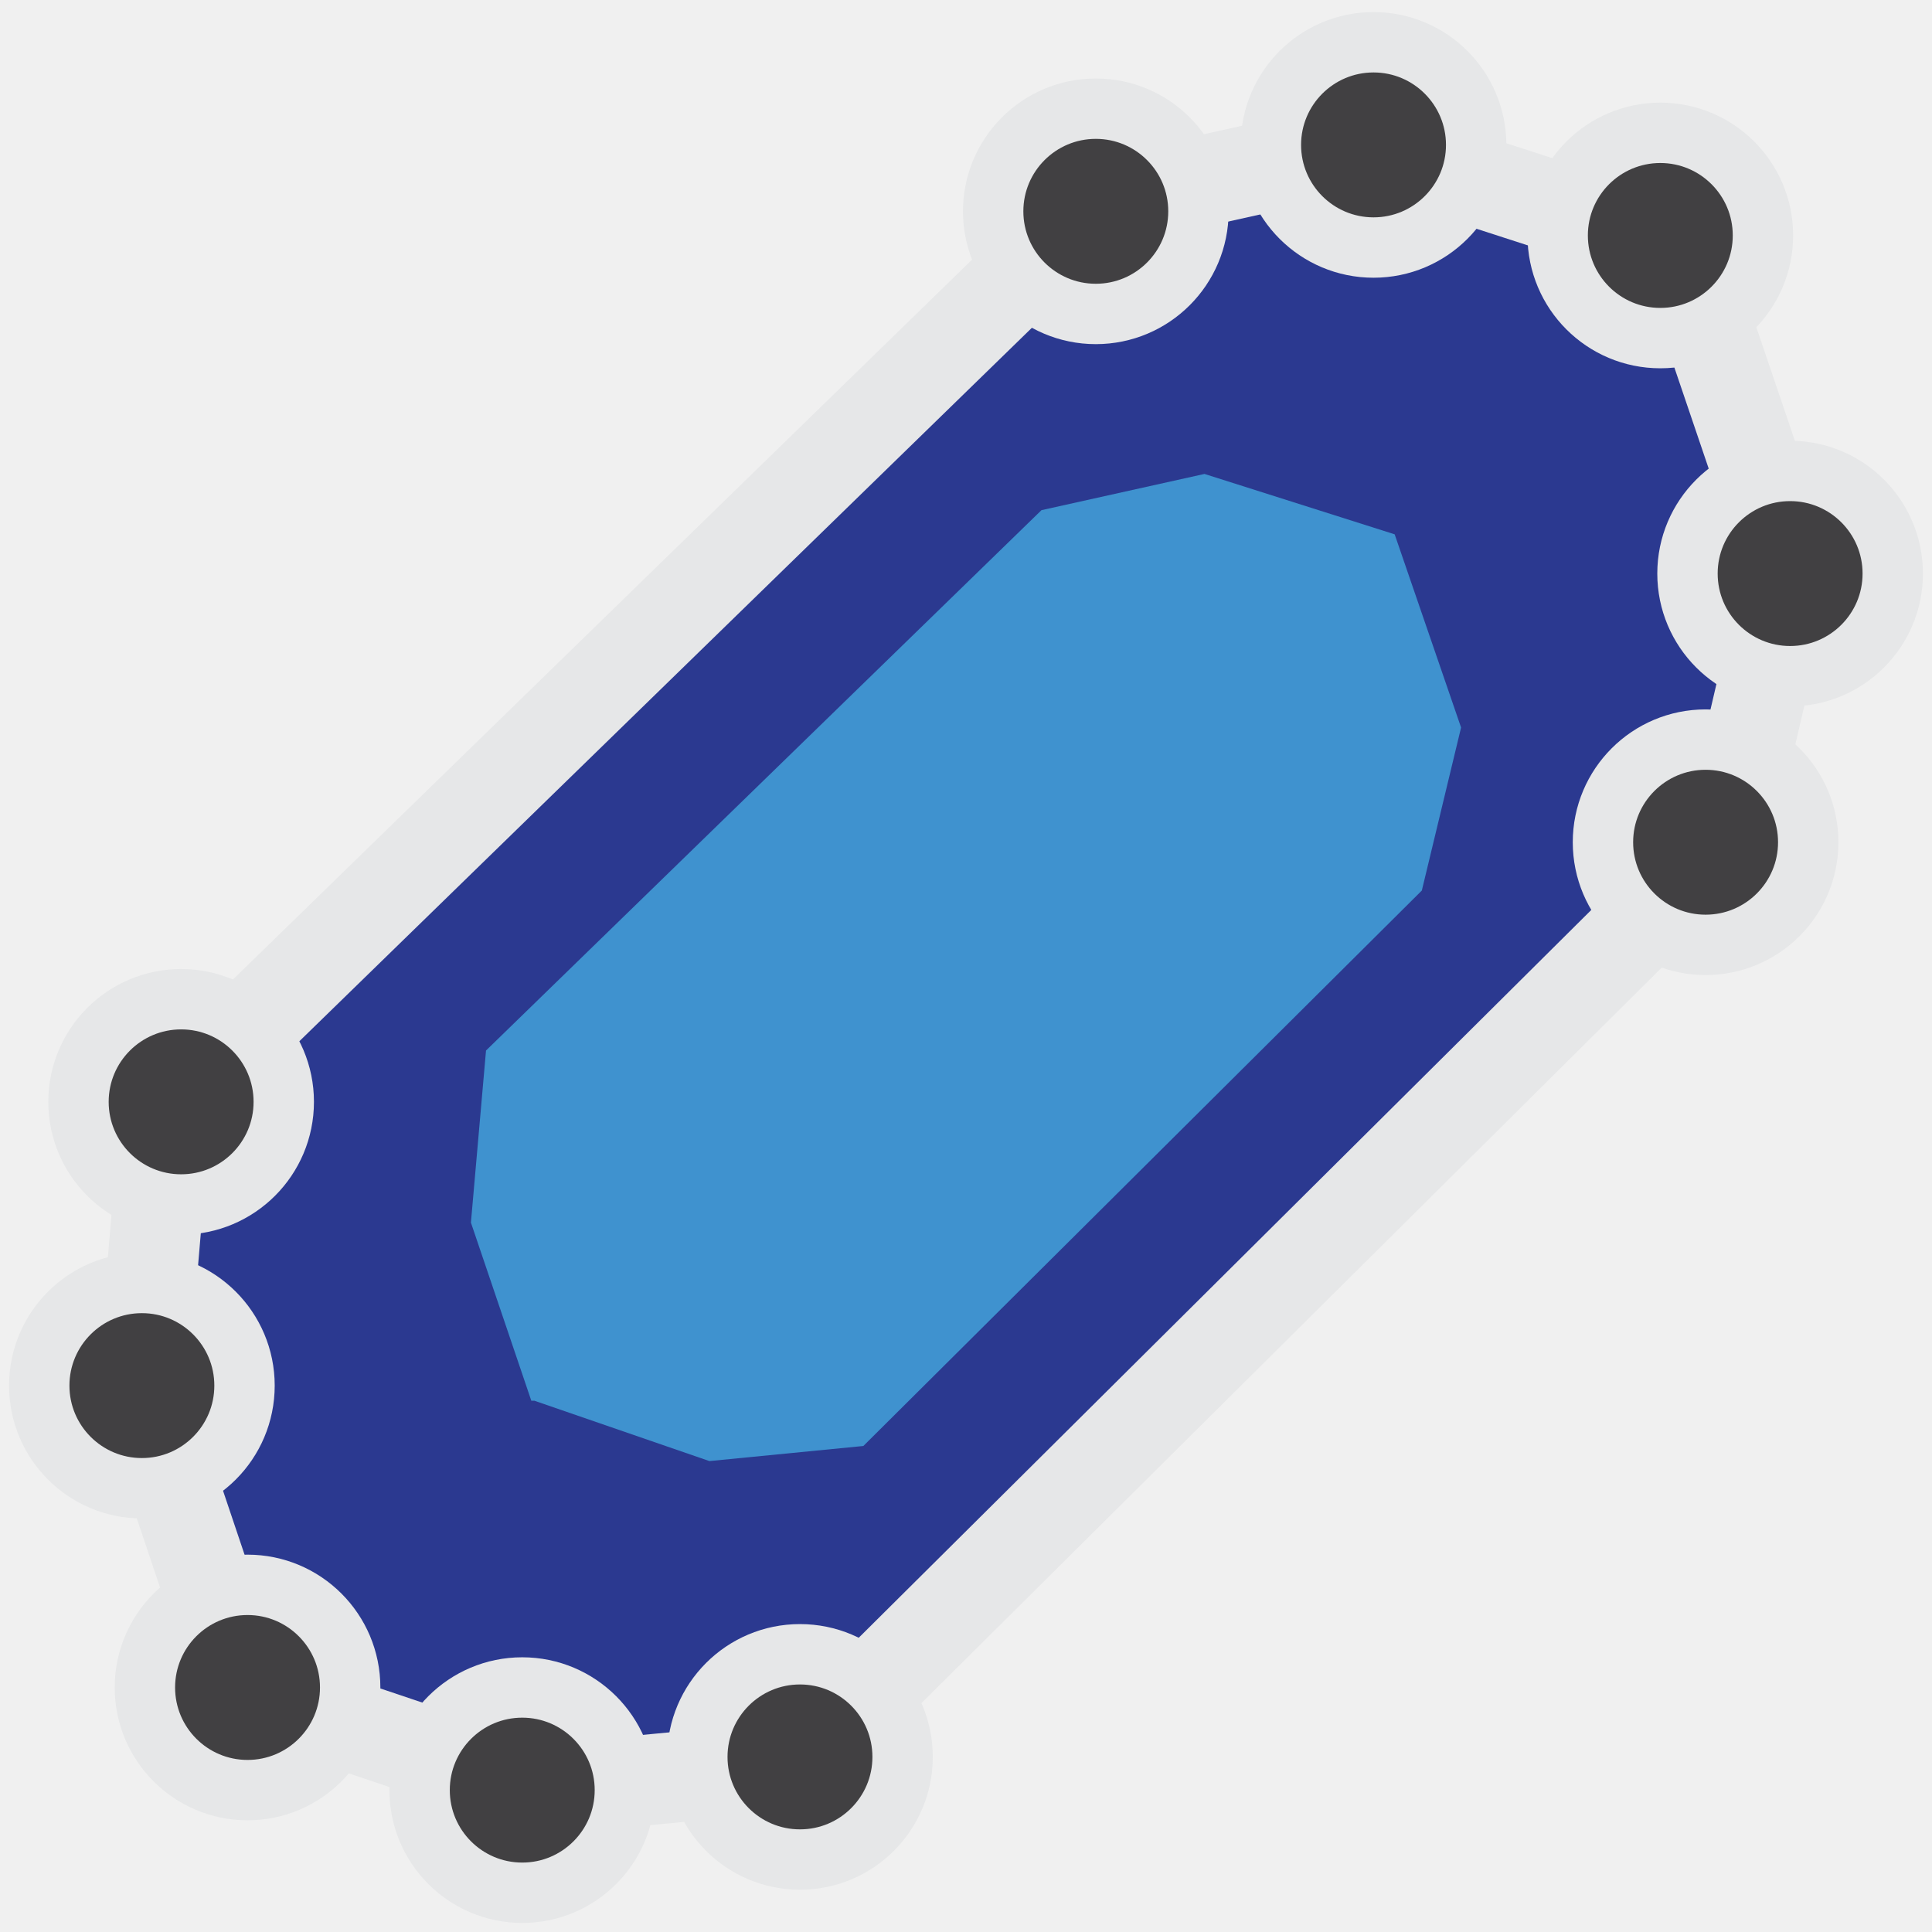
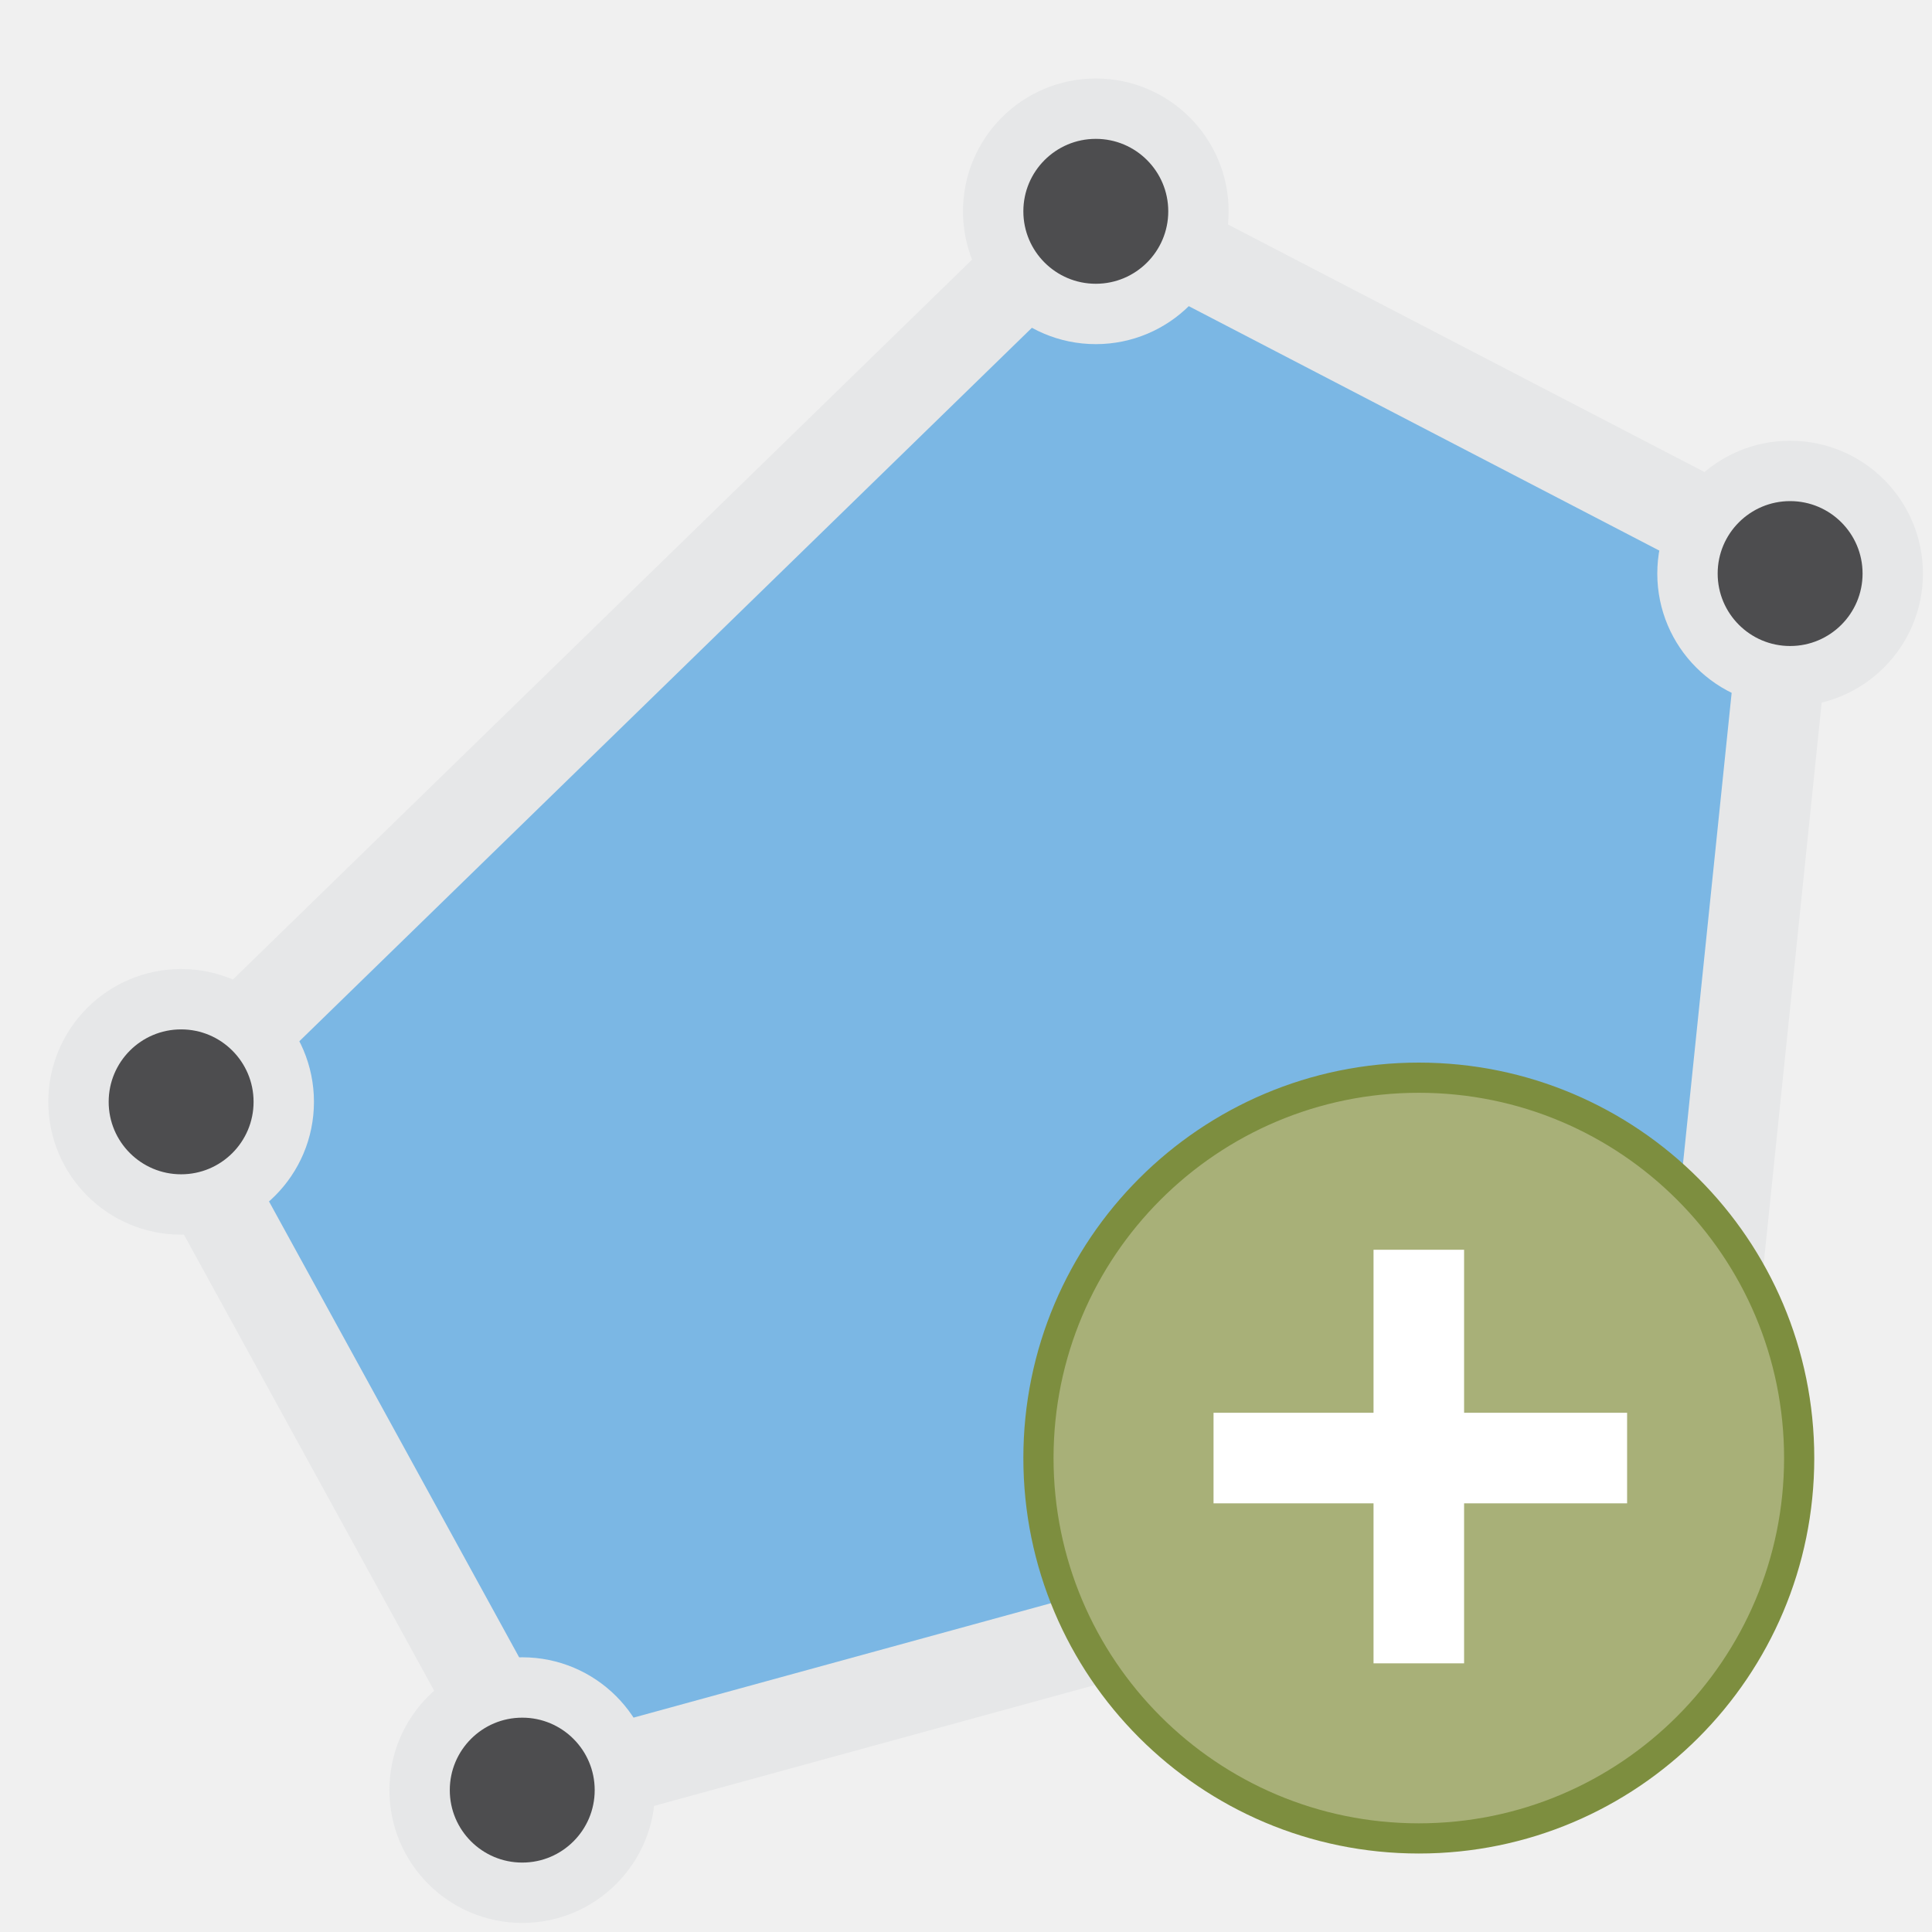
- <svg xmlns="http://www.w3.org/2000/svg" id="Layer_1" data-name="Layer 1" version="1.1" viewBox="0 0 64 64">
+ <svg xmlns="http://www.w3.org/2000/svg" id="Layer_1" version="1.1" viewBox="0 0 64 64">
  <defs>
    <style>
-       .cls-1 {
-         fill: #2b3990;
+       .st0 {
+         fill: none;
+         stroke: #fff;
+       }
+ 
+       .st0, .st1, .st2, .st3 {
+         stroke-miterlimit: 10;
+       }
+ 
+       .st0, .st3 {
        stroke-width: 3px;
      }

-       .cls-1, .cls-2 {
-         stroke: #e6e7e8;
-         stroke-miterlimit: 10;
+       .st1 {
+         fill: #a8b078;
+         stroke: #7d8e3f;
      }

-       .cls-2 {
-         fill: #414042;
+       .st2 {
+         fill: #4d4d4f;
        stroke-width: 2px;
      }

-       .cls-3 {
-         fill: #3f92cf;
-         stroke-width: 0px;
+       .st2, .st3 {
+         stroke: #e6e7e8;
+       }
+ 
+       .st3 {
+         fill: #7bb7e4;
      }
    </style>
  </defs>
-   <polygon class="cls-1" points="45.2 4.8 36.2 6.8 5.5 36.7 4.7 46.1 8 55.9 8.1 56 17.9 59.3 26.3 58.5 57.2 27.8 59.3 18.8 55.7 8.2 45.2 4.8" />
-   <polygon class="cls-3" points="39.9 15.7 34.5 16.9 16.1 34.8 15.6 40.5 17.6 46.4 17.7 46.4 23.5 48.4 28.6 47.9 47.1 29.5 48.4 24.1 46.2 17.7 39.9 15.7" />
-   <circle class="cls-2" cx="36.3" cy="7" r="3.4" />
-   <circle class="cls-2" cx="45.5" cy="4.8" r="3.4" />
-   <circle class="cls-2" cx="55" cy="7.8" r="3.4" />
-   <circle class="cls-2" cx="59.3" cy="19" r="3.4" />
-   <circle class="cls-2" cx="56.5" cy="27.9" r="3.4" />
-   <circle class="cls-2" cx="26.5" cy="58.2" r="3.4" />
-   <circle class="cls-2" cx="17.3" cy="59.3" r="3.4" />
-   <circle class="cls-2" cx="8.2" cy="55.9" r="3.4" />
-   <circle class="cls-2" cx="4.7" cy="45.9" r="3.4" />
-   <circle class="cls-2" cx="6" cy="36.5" r="3.4" />
+   <polygon class="st3" points="36.2 6.8 5.5 36.7 17.9 59.3 56.2 48.8 59.3 18.8 36.2 6.8" />
+   <circle class="st2" cx="36.3" cy="7" r="3.4" />
+   <circle class="st2" cx="59.3" cy="19" r="3.4" />
+   <circle class="st2" cx="55.5" cy="48.9" r="3.4" />
+   <circle class="st2" cx="17.3" cy="59.3" r="3.4" />
+   <circle class="st2" cx="6" cy="36.5" r="3.4" />
+   <line class="st0" x1="47.7" y1="39.7" x2="47.7" y2="56.9" />
+   <line class="st0" x1="39.1" y1="48.3" x2="56.3" y2="48.3" />
+   <g>
+     <circle class="st1" cx="47" cy="48.3" r="12.6" />
+     <line class="st0" x1="47" y1="41.4" x2="47" y2="55.1" />
+     <line class="st0" x1="40.2" y1="48.3" x2="53.9" y2="48.3" />
+   </g>
</svg>
